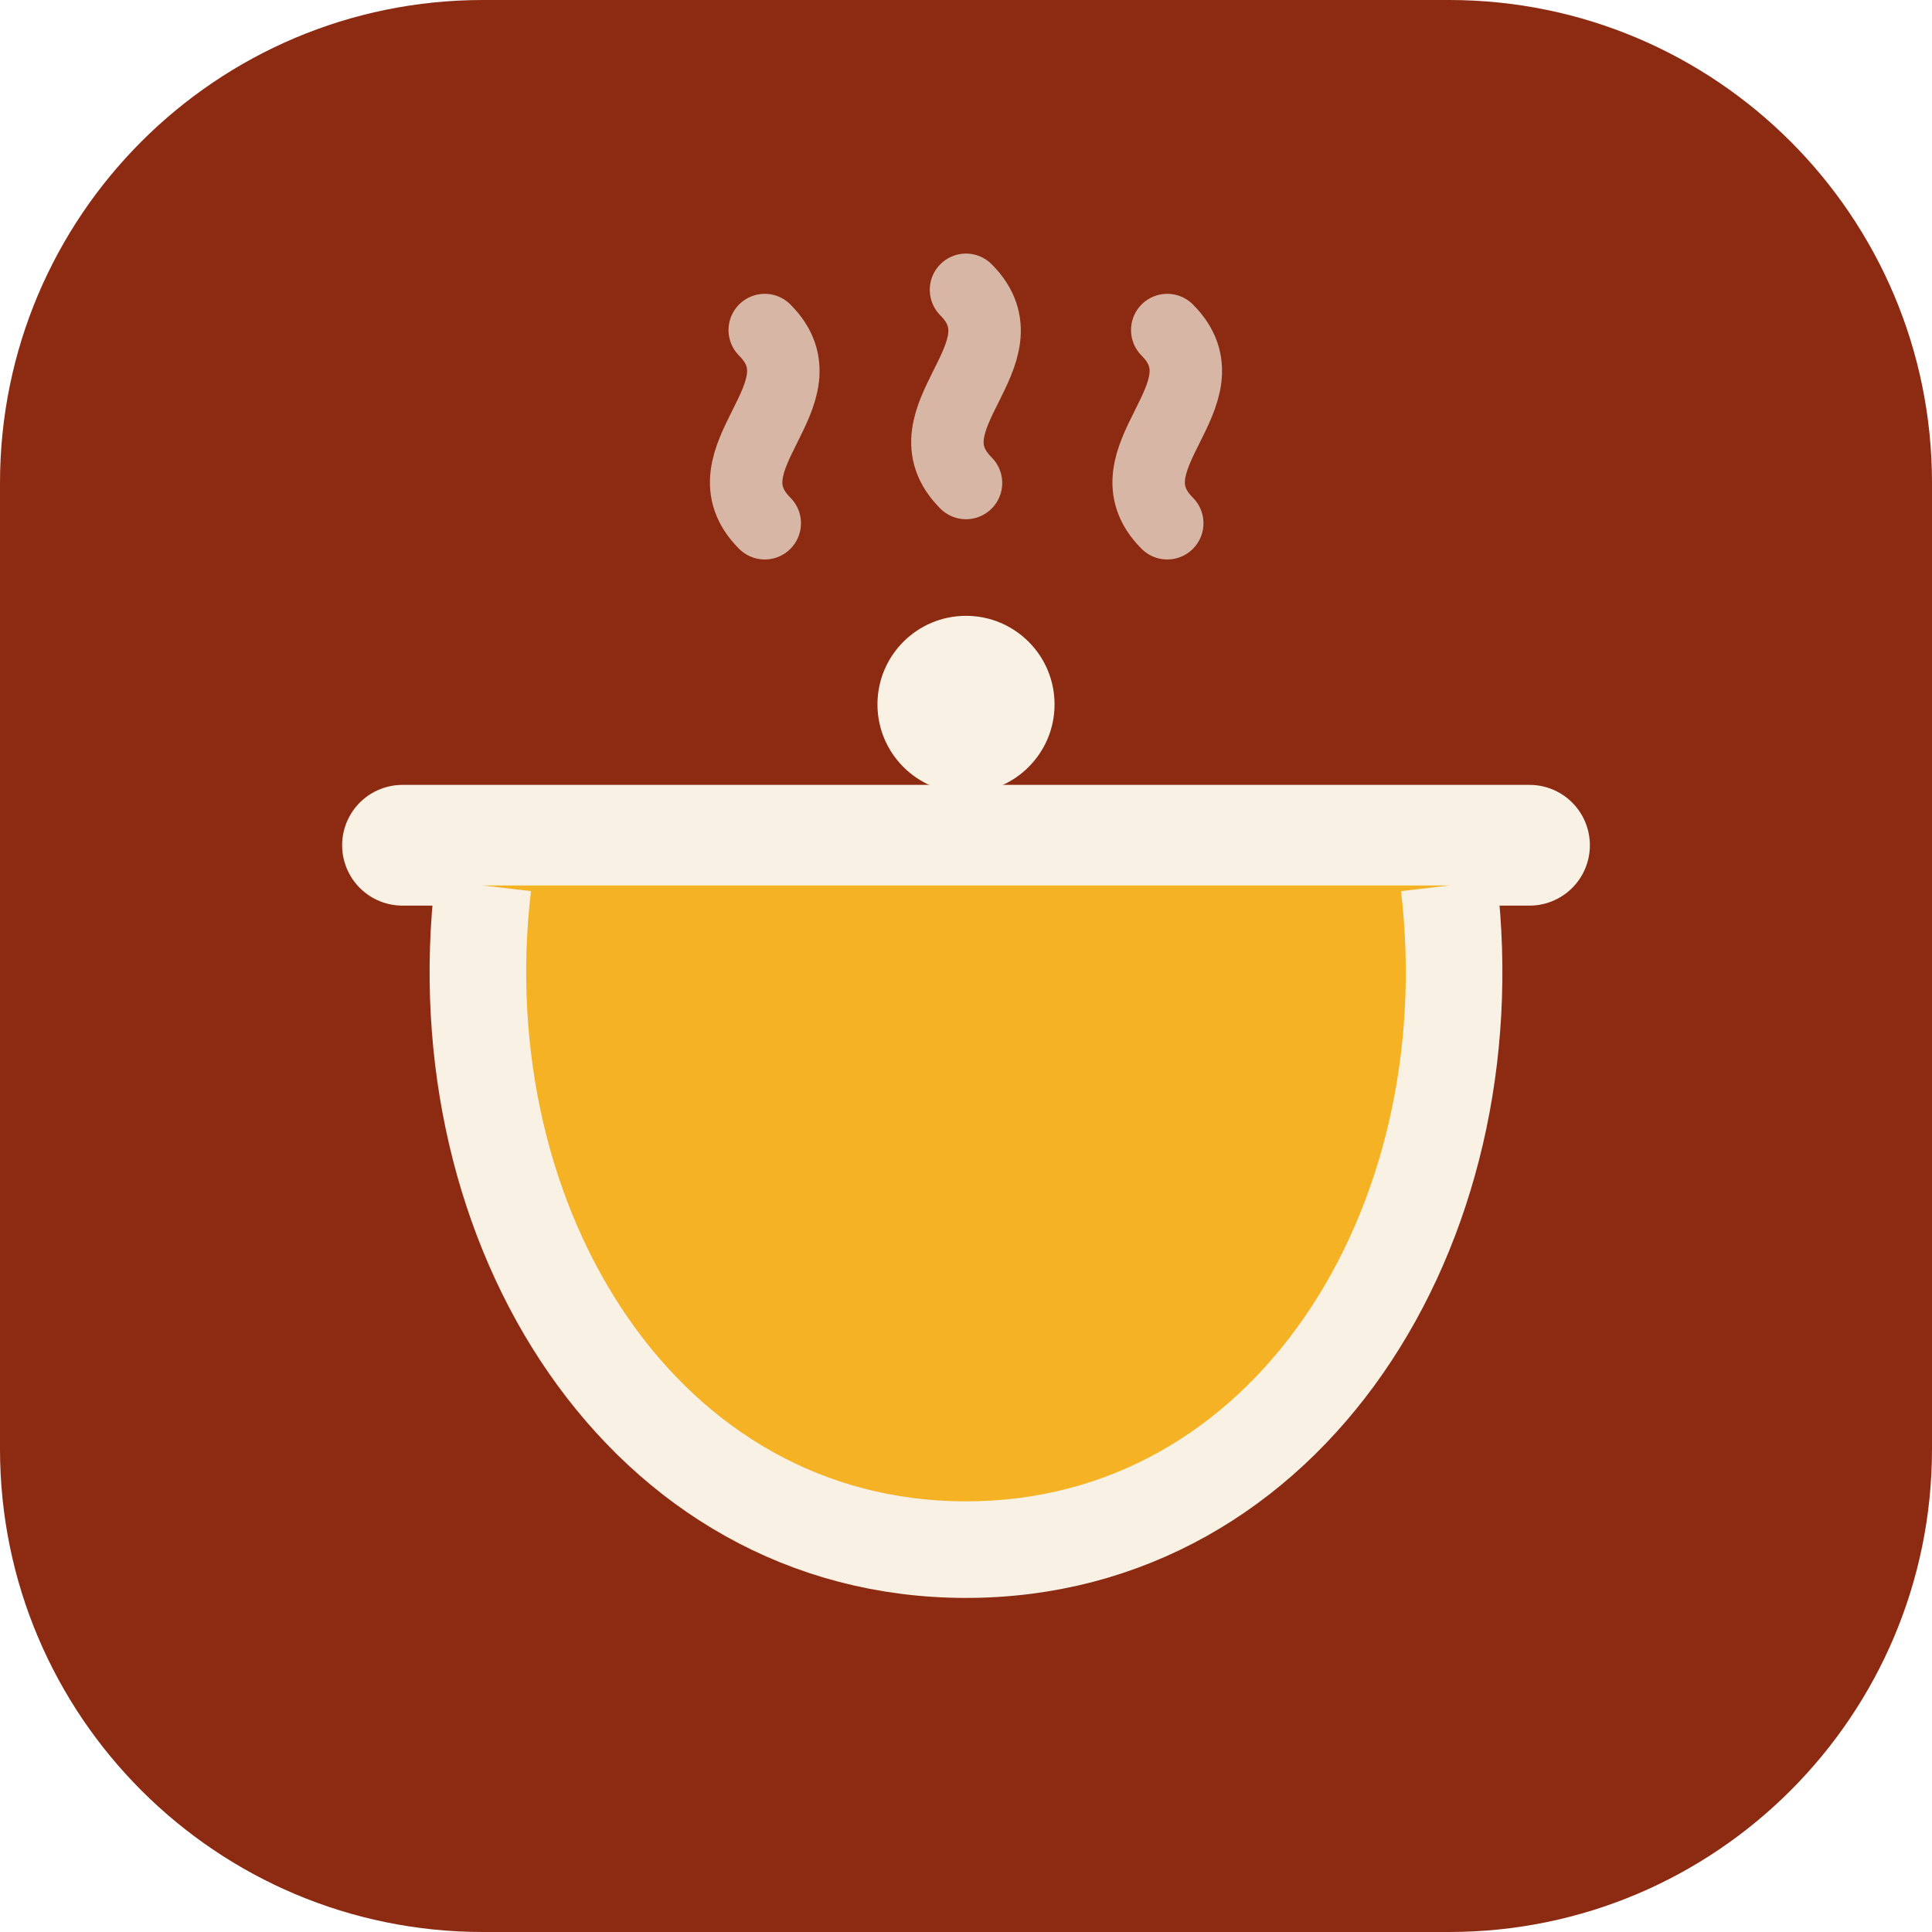
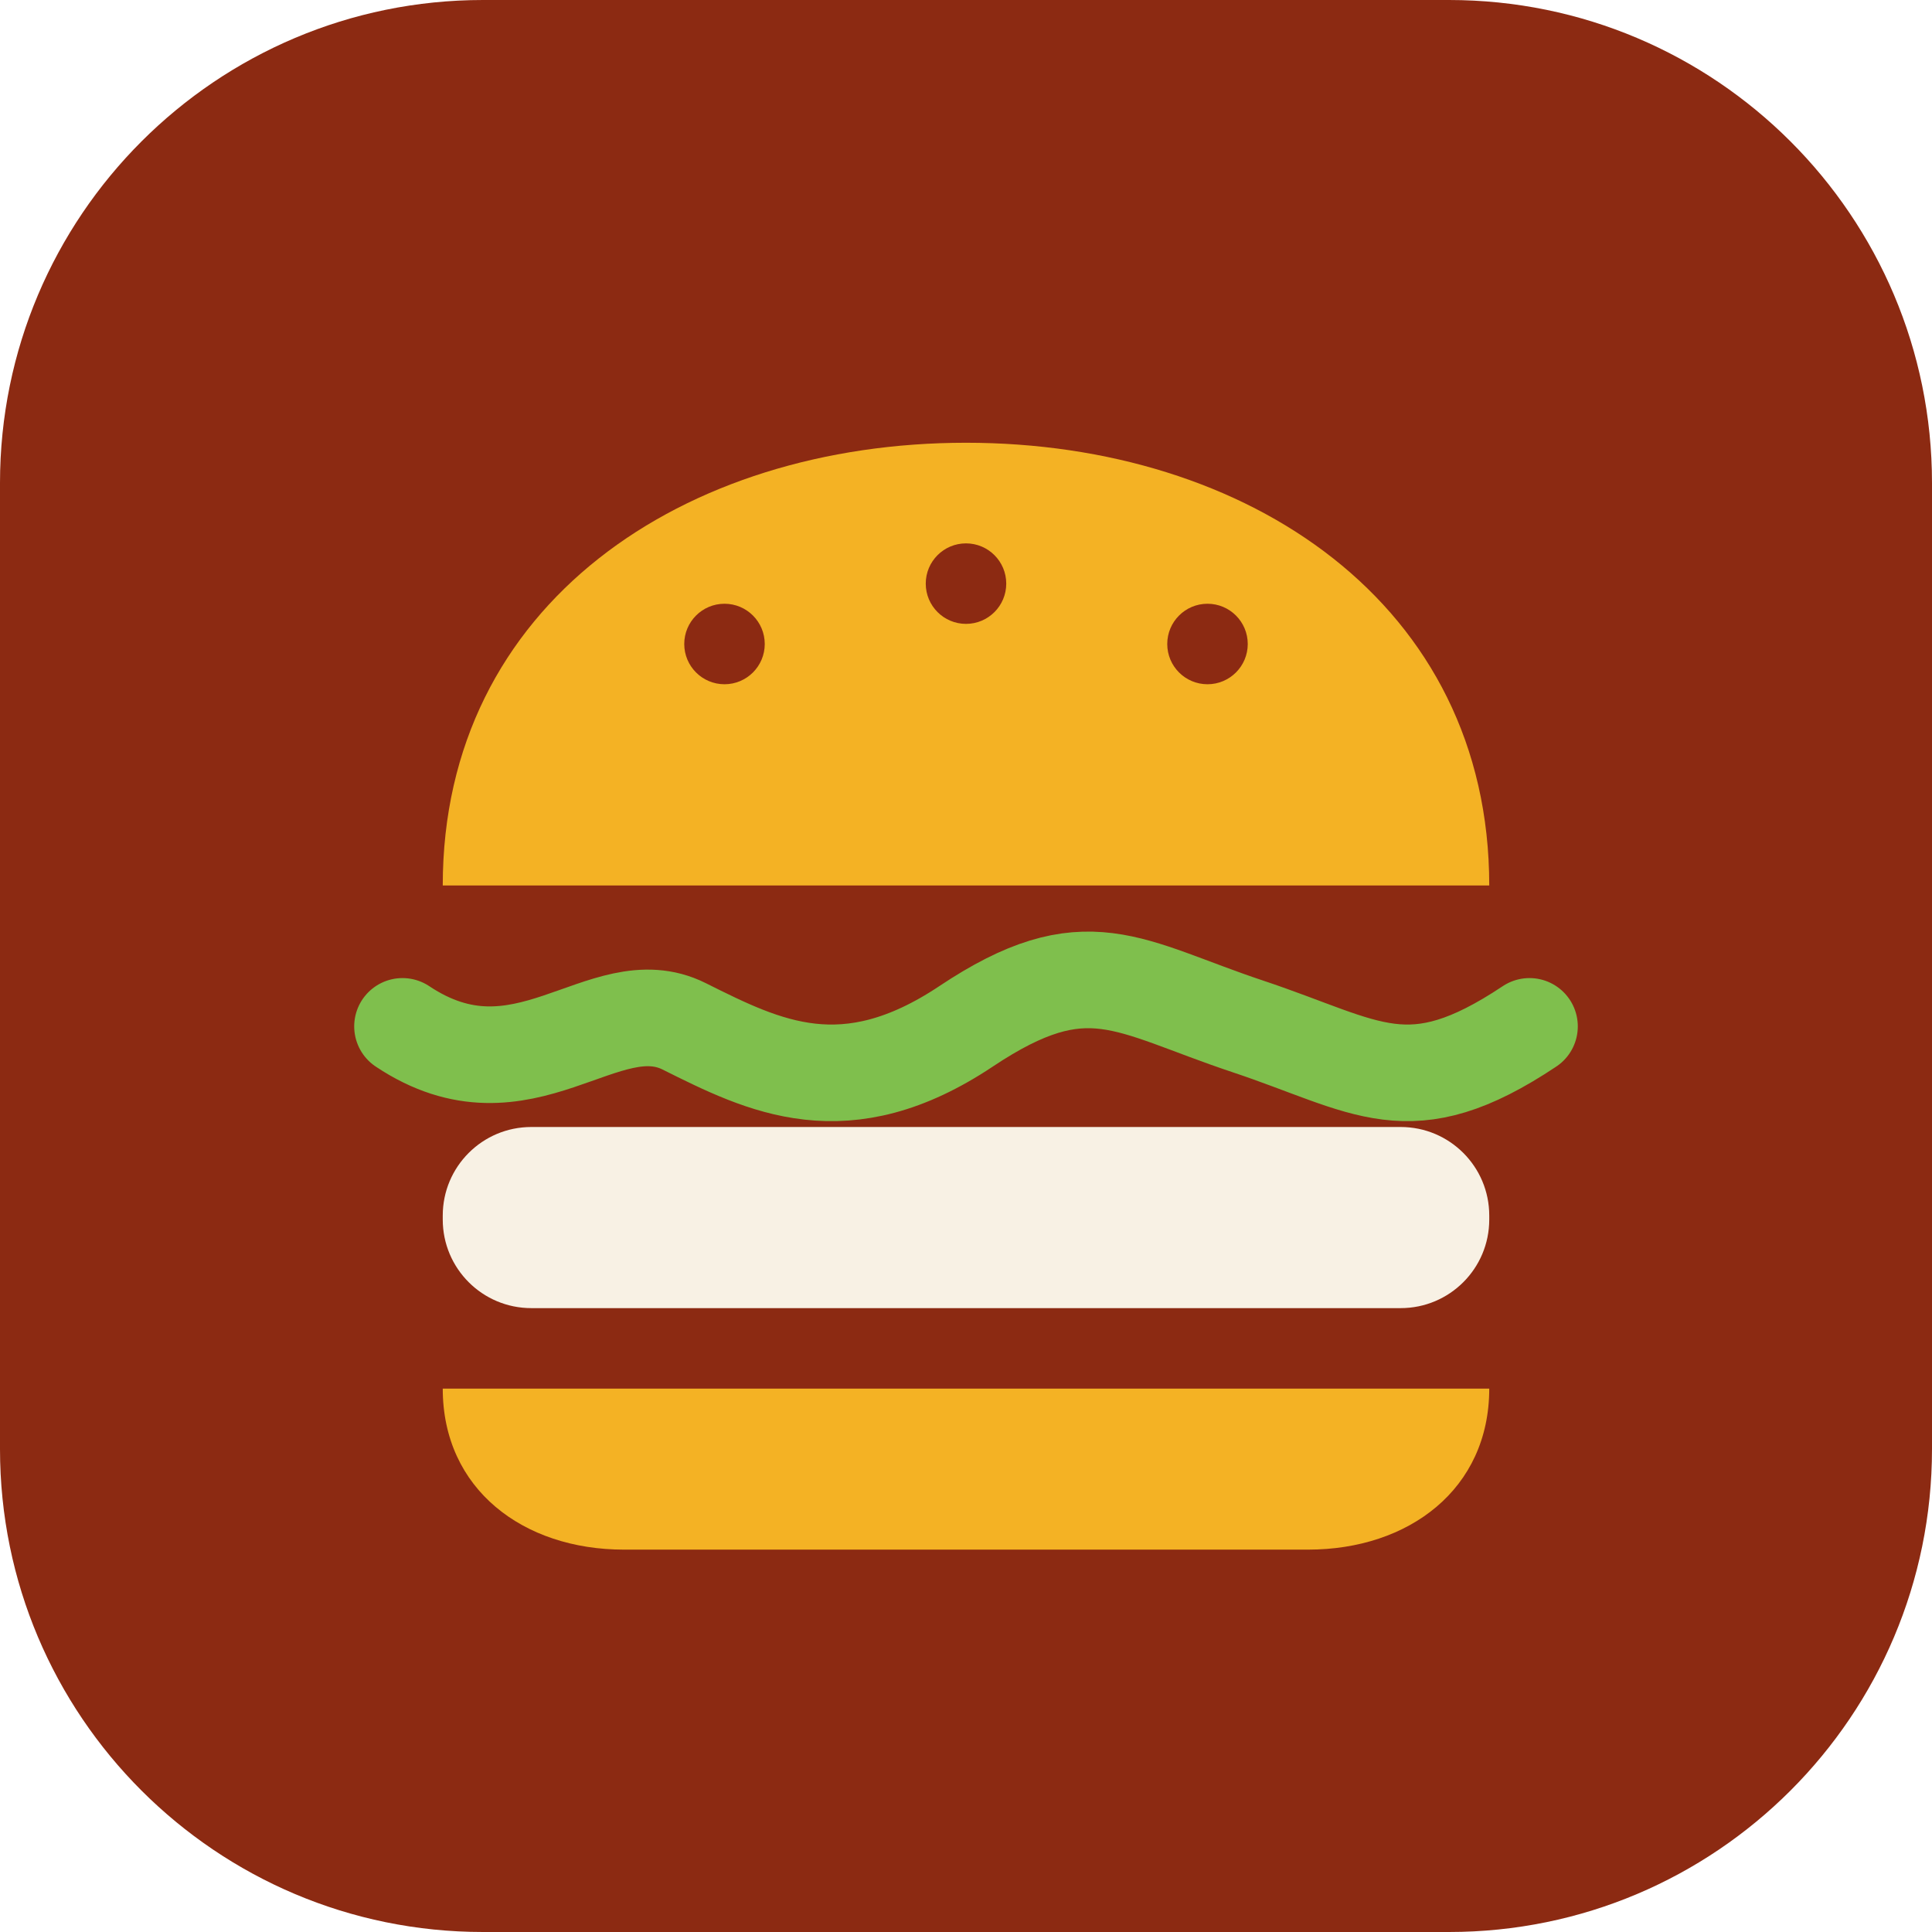
<svg xmlns="http://www.w3.org/2000/svg" viewBox="0 0 48 48">
  <rect width="48" height="48" rx="12" fill="#8c2a12" />
-   <path d="M10 21h28" stroke="#f8f1e4" stroke-width="3" stroke-linecap="round" />
-   <path d="M12 22c-1 8.5 4 16.5 12 16.5S37 30.5 36 22" fill="#f4b224" stroke="#f8f1e4" stroke-width="2.4" />
-   <circle cx="24" cy="17.5" r="2.2" fill="#f8f1e4" />
-   <path d="M19 13c-1.6-1.6 1.6-3.2 0-4.8M24 12c-1.6-1.6 1.6-3.2 0-4.8M29 13c-1.6-1.6 1.6-3.2 0-4.8" stroke="#f8f1e4" stroke-width="1.8" fill="none" stroke-linecap="round" opacity=".7" />
+   <path d="M11 22c0-7 6-11 13-11s13 4 13 11z" fill="#f4b224" />
+   <circle cx="18" cy="16" r="1" fill="#8c2a12" />
+   <circle cx="24" cy="14.5" r="1" fill="#8c2a12" />
+   <circle cx="30" cy="16" r="1" fill="#8c2a12" />
+   <path d="M10 25.5c3 2 5-1 7 0s4 2 7 0 4-1 7 0 4 2 7 0" stroke="#7fbf4d" stroke-width="2.4" fill="none" stroke-linecap="round" />
+   <rect x="11" y="28" width="26" height="4.5" rx="2.2" fill="#f8f1e4" />
+   <path d="M11 34.5h26c0 2.5-2 4-4.5 4h-17c-2.5 0-4.5-1.5-4.5-4z" fill="#f4b224" />
</svg>
